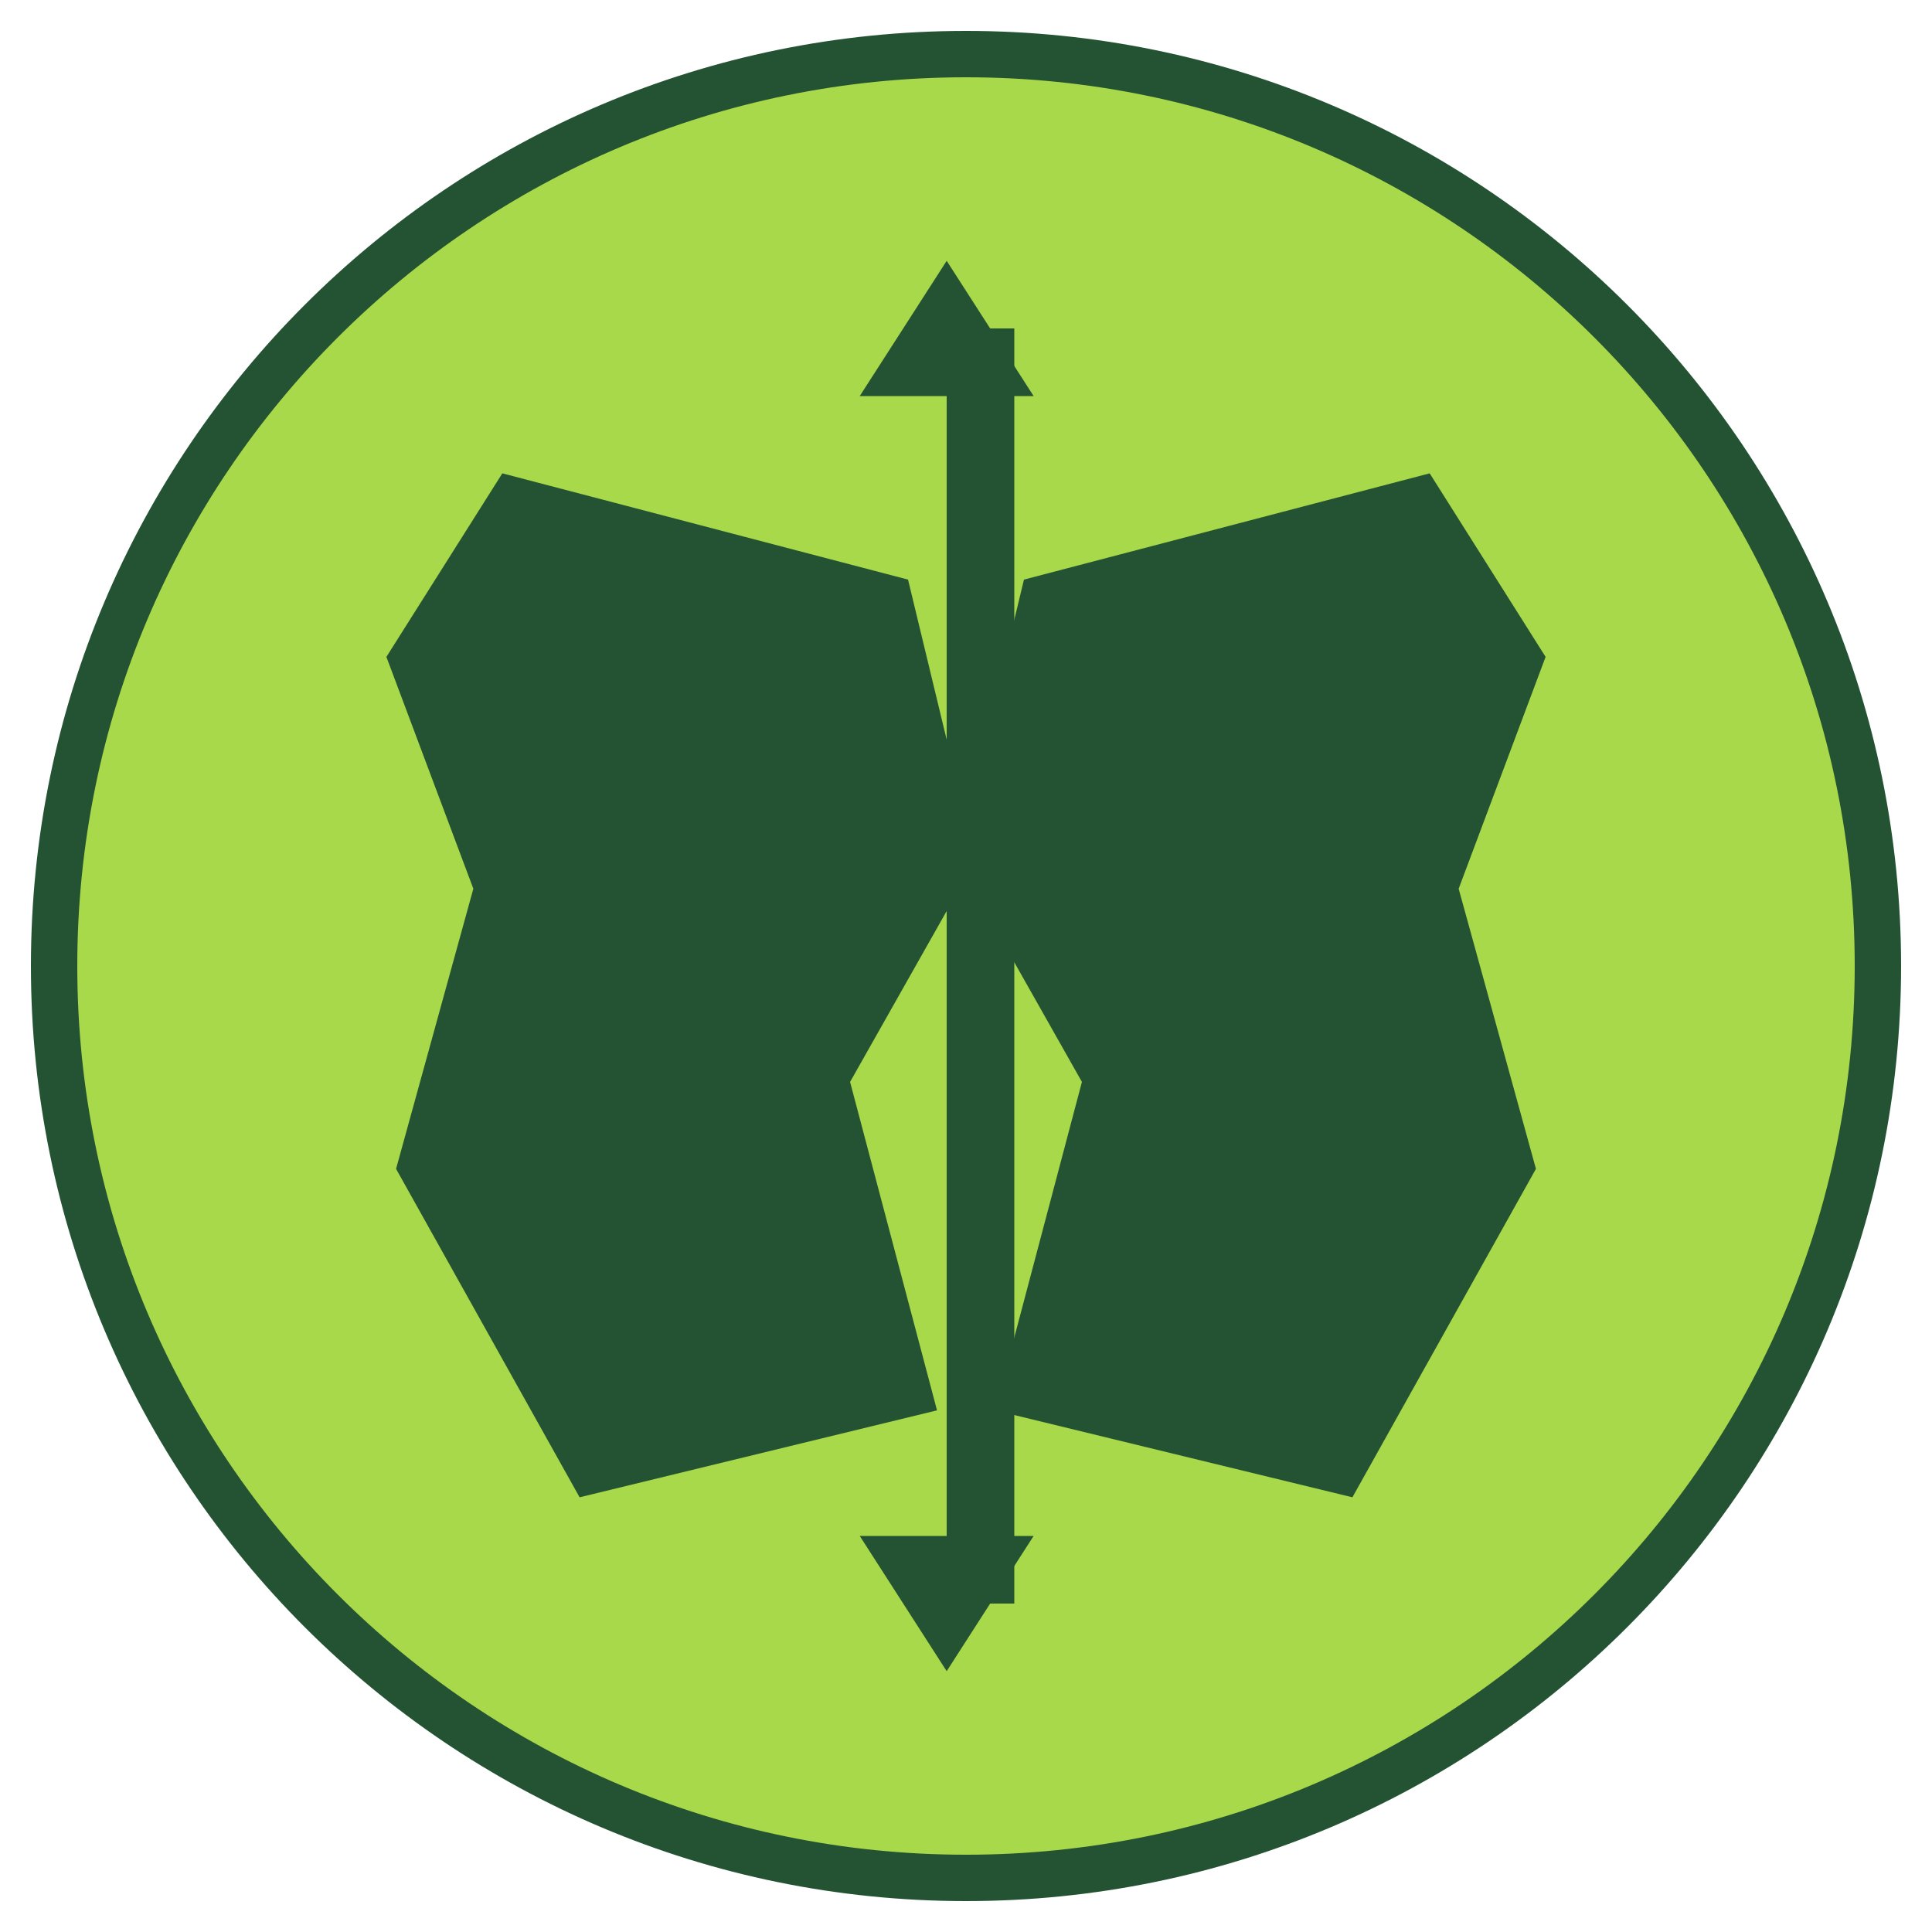
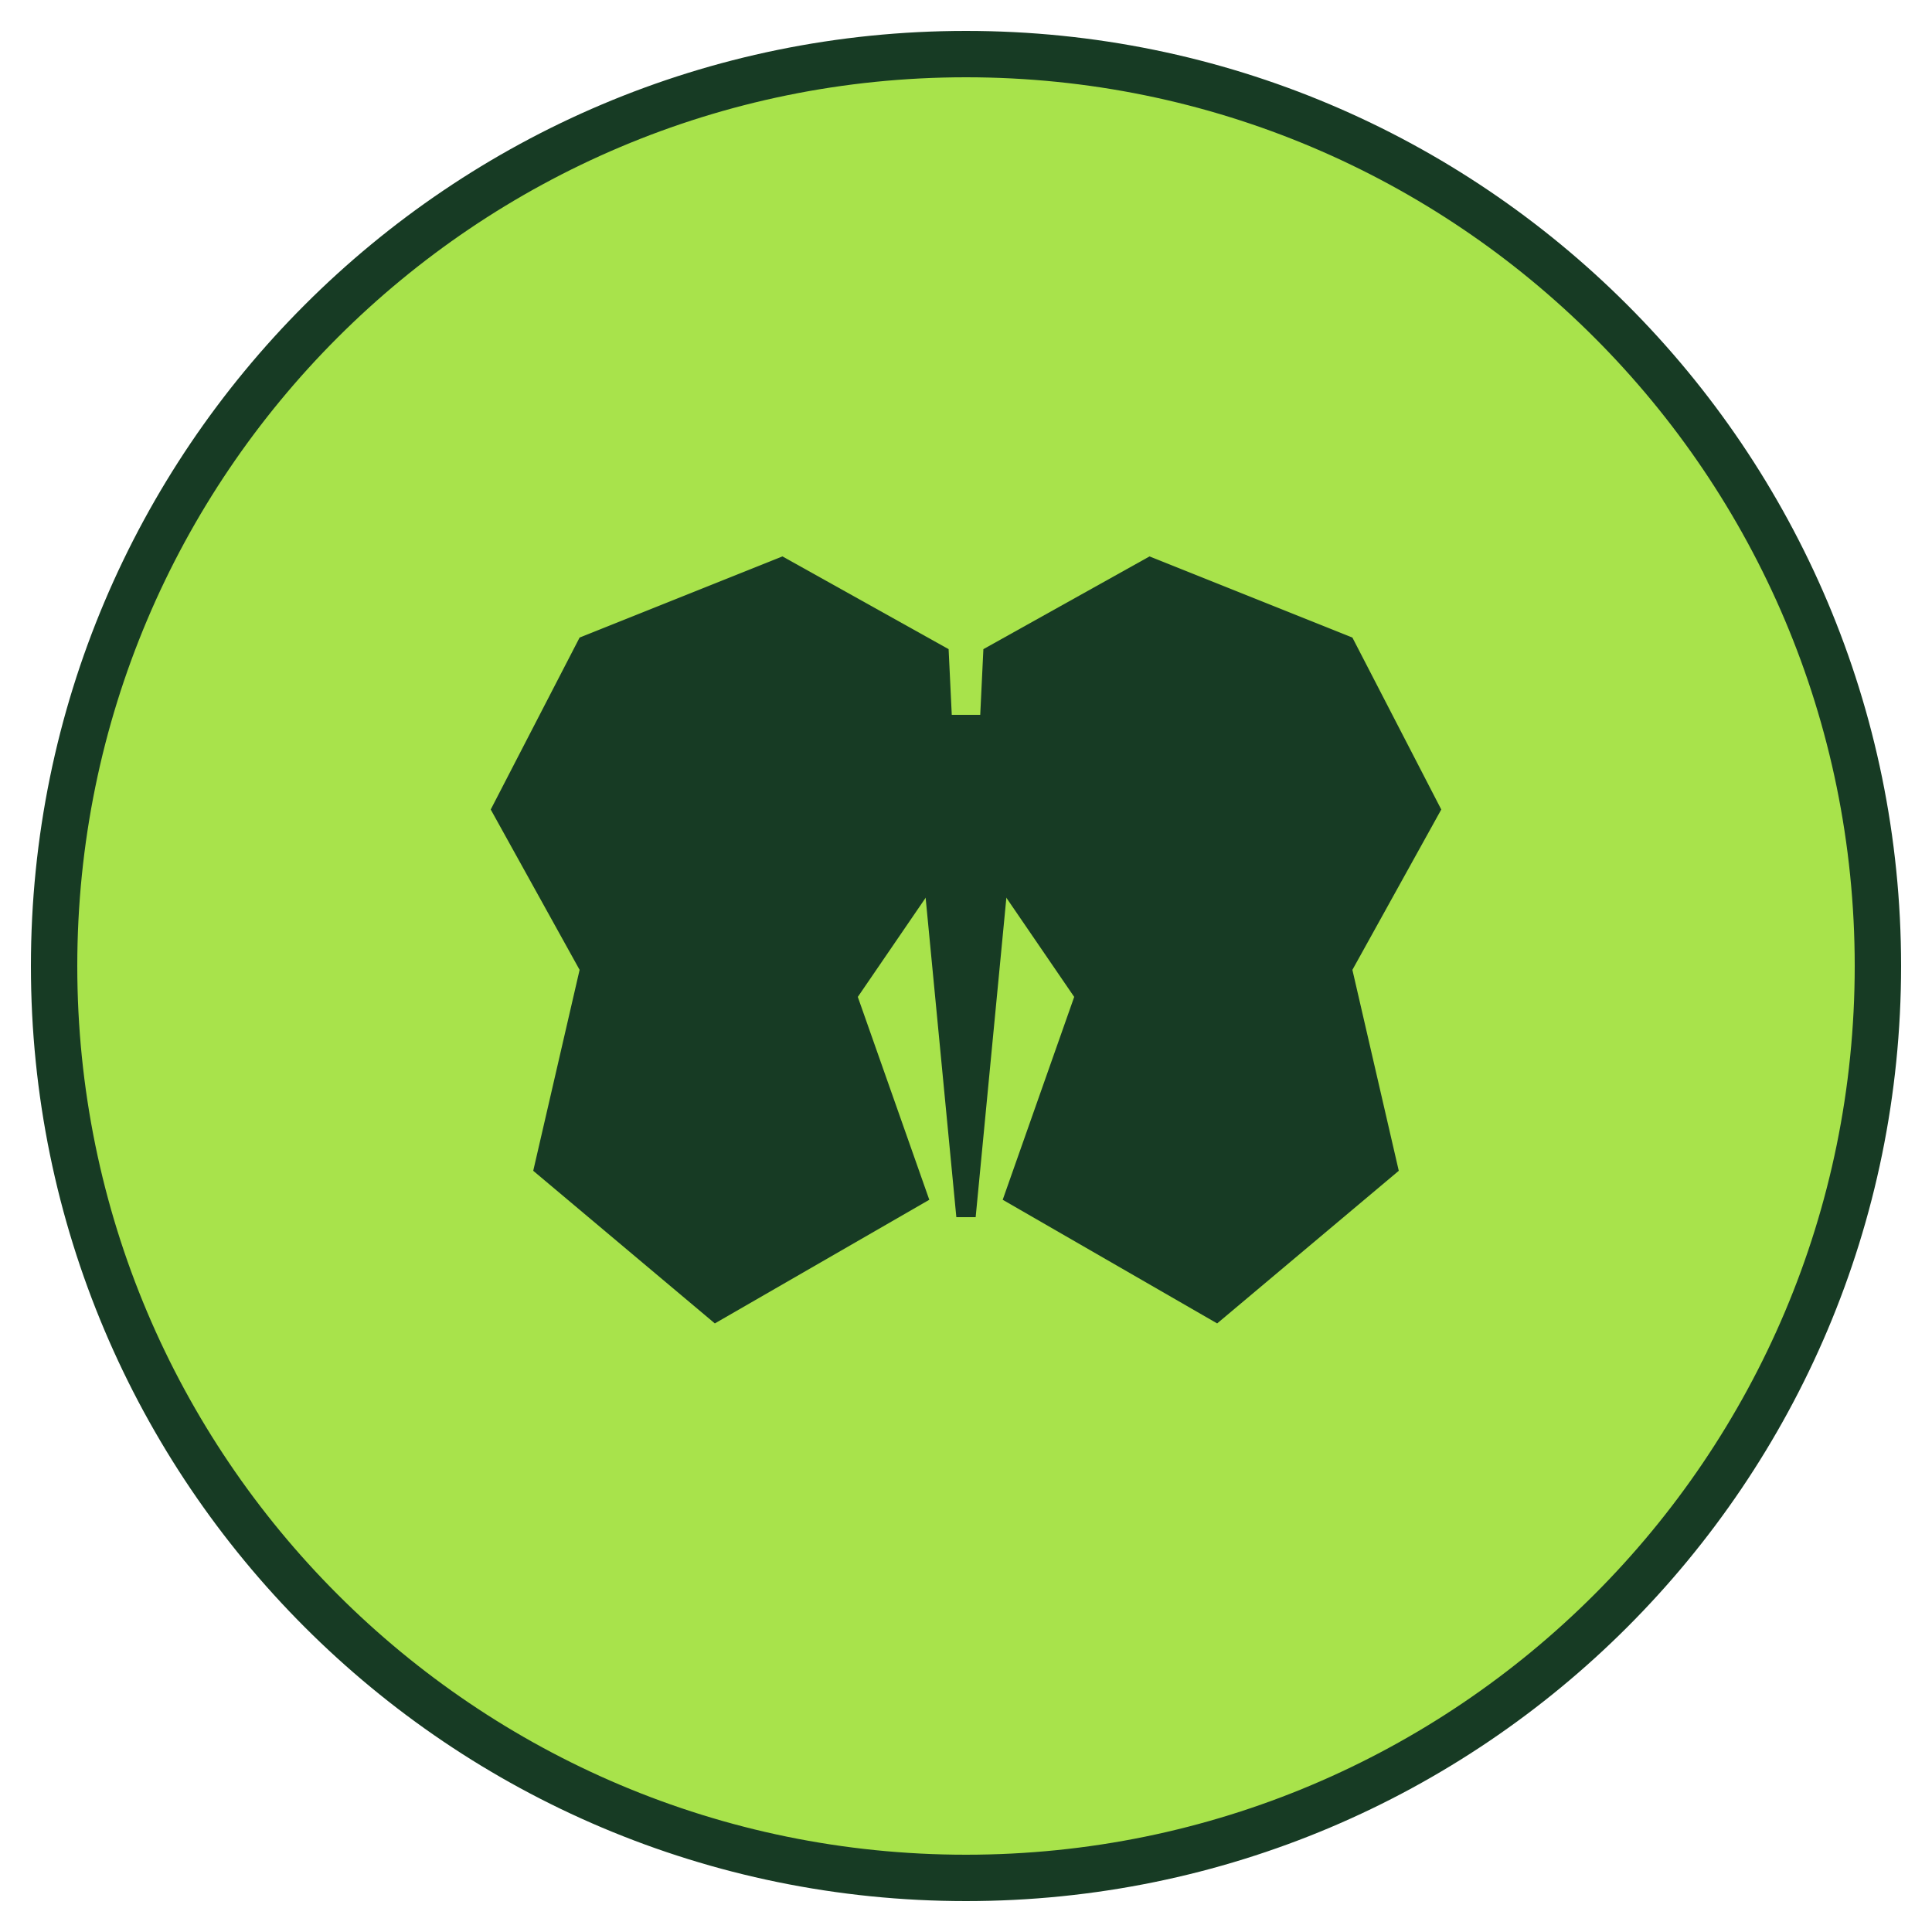
<svg xmlns="http://www.w3.org/2000/svg" viewBox="0 0 1000 1000">
-   <circle cx="500" cy="500" r="472" fill="#A8D94A" stroke="#245333" stroke-width="24" />
-   <g fill="#245333">
-     <path d="M260 245l210 55 35 145-65 115 45 170-185 45-95-170 40-145-45-120z" />
-     <path d="M740 245l-210 55-35 145 65 115-45 170 185 45 95-170-40-145 45-120z" />
-     <path d="M490 170h35v660h-35z" />
-     <path d="M445 205l45-70 45 70zM445 795l45 70 45-70z" />
+   <circle cx="500" cy="500" r="472" fill="#A8E34B" stroke="#173B24" stroke-width="24" />
+   <g fill="#173B24">
+     <path d="M300 330l105-42 86 48 5 104-52 76 37 105-111 64-94-79 24-104-46-83z" />
+     <path d="M700 330l-105-42-86 48-5 104 52 76-37 105 111 64 94-79-24-104 46-83z" />
+     <path d="M470 370l60 0-25 260h-10z" />
  </g>
</svg>
